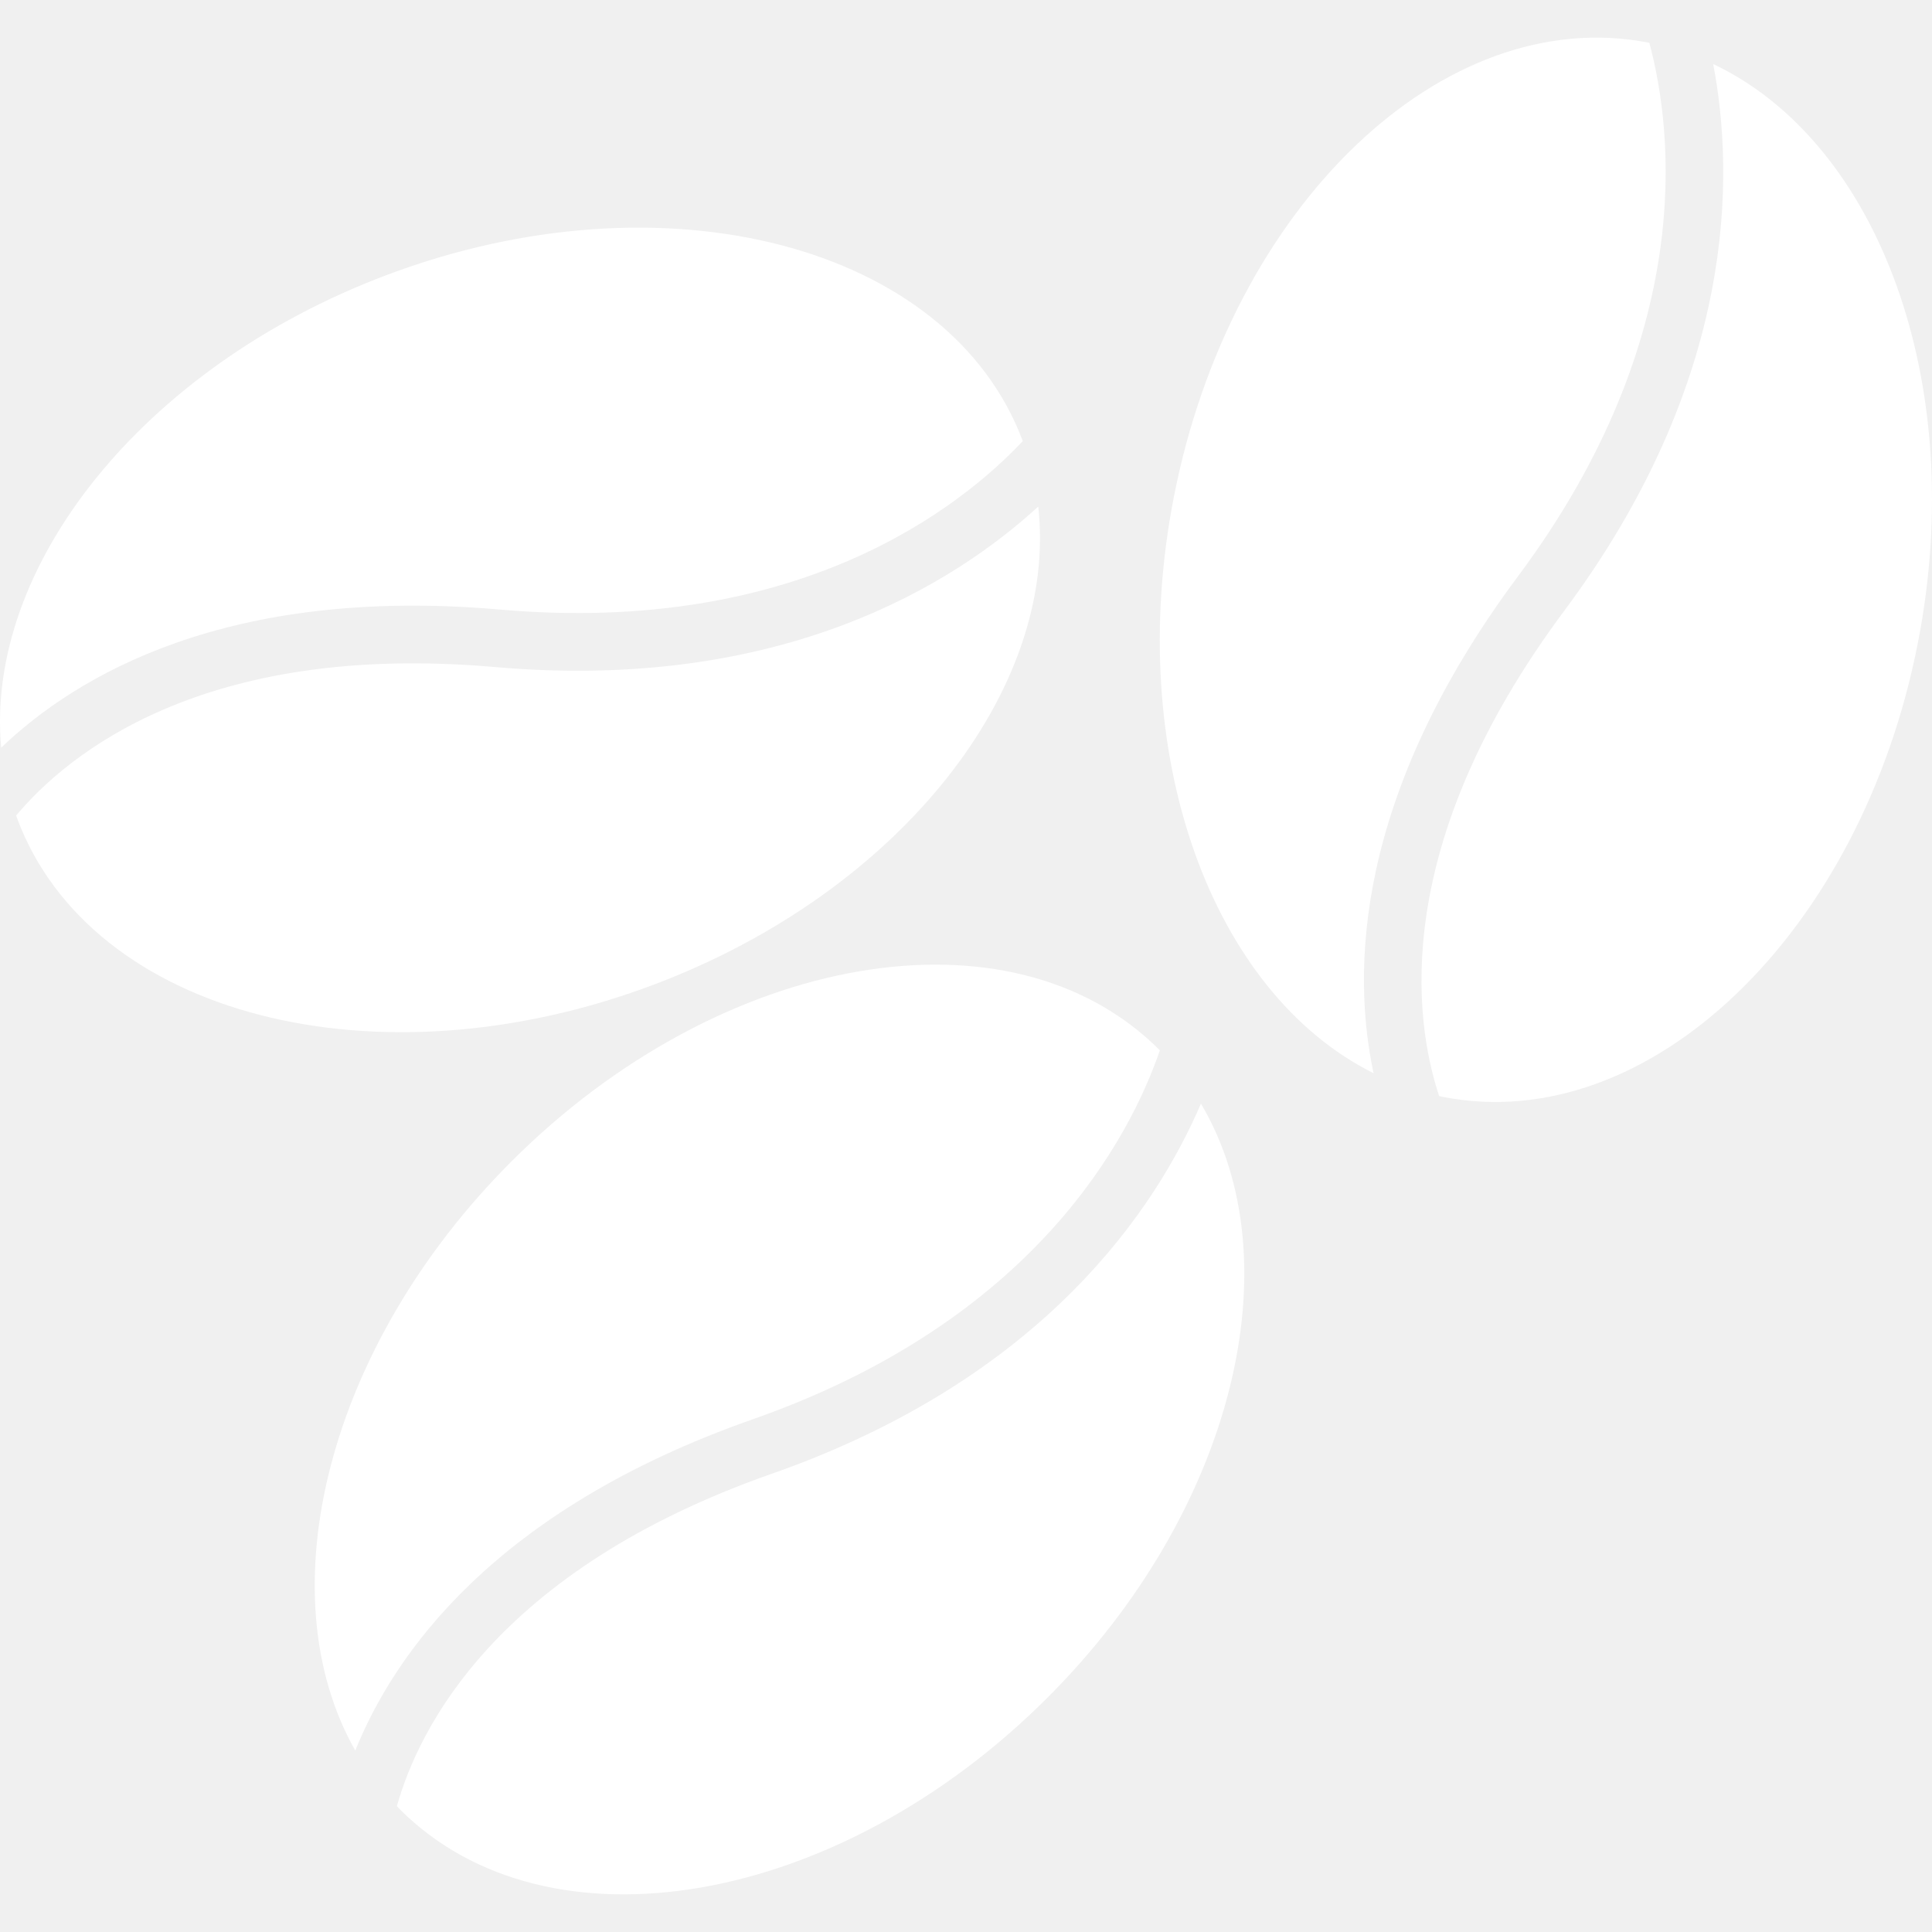
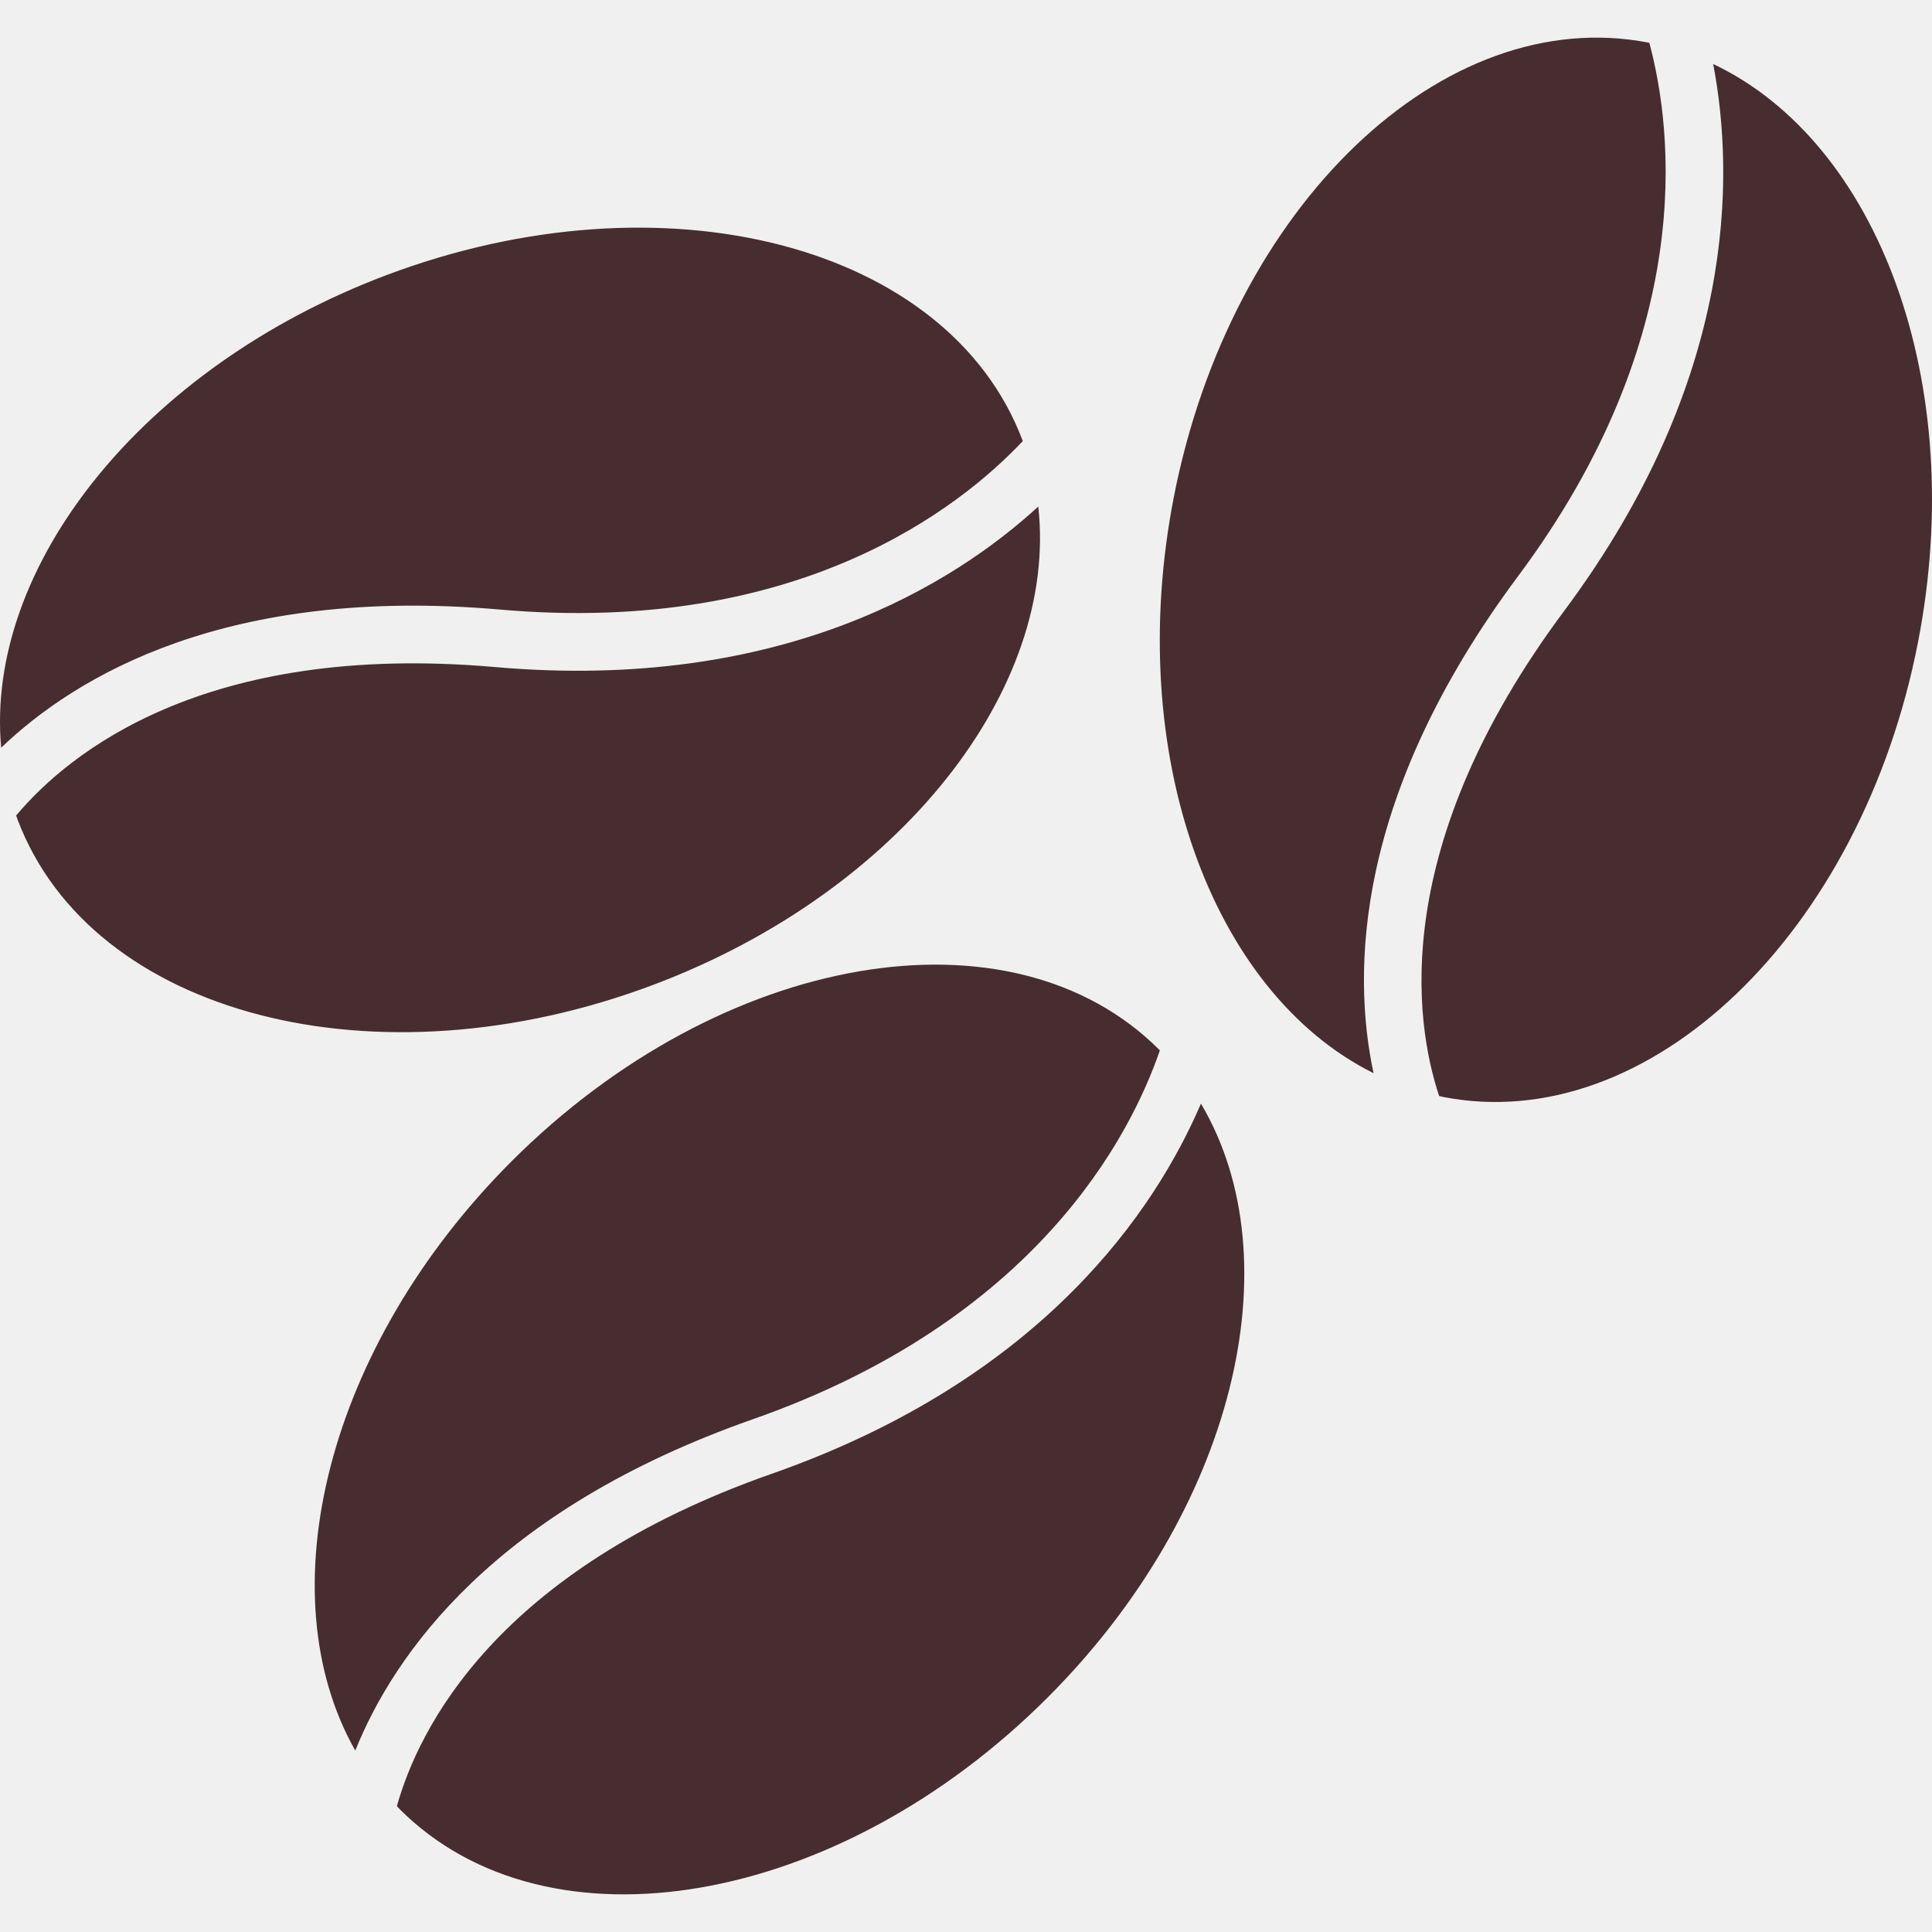
<svg xmlns="http://www.w3.org/2000/svg" version="1.1" id="Capa_1" x="0px" y="0px" width="512px" height="512px" viewBox="0 0 396.302 396.302" style="enable-background:new 0 0 396.302 396.302;" xml:space="preserve">
  <g>
-     <path d="M72.877,359.087c-18.312-32.301-5.855-82.955,32.033-120.847c43.029-43.022,102.518-53.277,132.891-22.907   c0.032,0.038,0.07,0.081,0.116,0.122c-6.079,17.688-25.441,55.314-83.465,75.659C101.292,309.758,80.79,339.41,72.877,359.087z    M219.918,264.958c-13.877,13.889-33.601,27.519-61.541,37.324c-56.703,19.881-72.545,52.438-76.966,68.203   c0.214,0.214,0.387,0.438,0.588,0.635c30.37,30.372,89.867,20.115,132.885-22.906c38.282-38.282,50.596-89.587,31.458-121.833   C241.736,237.121,233.724,251.151,219.918,264.958z M102.58,125.039c61.256,5.368,94.394-20.947,107.215-34.556   c-0.022-0.054-0.038-0.115-0.055-0.164c-15.16-40.181-73.596-55.344-130.52-33.866C29.088,75.37-3.137,116.393,0.242,153.368   C15.561,138.703,46.459,120.13,102.58,125.039z M134.123,201.97c50.658-19.108,83.004-60.789,78.852-98.058   c-8.622,7.891-21.704,17.379-39.97,24.273c-18.364,6.928-41.955,11.229-71.449,8.646c-59.854-5.248-87.71,17.893-98.239,30.446   c0.107,0.279,0.182,0.553,0.279,0.815C18.759,208.284,77.197,223.453,134.123,201.97z M311.404,118.178   c36.752-49.309,31.765-91.334,26.918-109.391c-0.056-0.006-0.111-0.027-0.163-0.039c-42.158-8.208-85.759,33.555-97.388,93.271   c-10.241,52.607,7.745,101.567,40.979,118.119C277.319,199.398,277.751,163.354,311.404,118.178z M351.421,13.137   c2.188,11.486,3.388,27.601-0.343,46.759c-3.748,19.272-12.489,41.603-30.175,65.347c-35.907,48.175-30.851,84.027-25.7,99.579   c0.294,0.061,0.569,0.136,0.841,0.196c42.162,8.208,85.758-33.548,97.385-93.27C403.784,78.604,385.309,29.175,351.421,13.137z" fill="white" />
+     <path d="M72.877,359.087c-18.312-32.301-5.855-82.955,32.033-120.847c43.029-43.022,102.518-53.277,132.891-22.907   c0.032,0.038,0.07,0.081,0.116,0.122c-6.079,17.688-25.441,55.314-83.465,75.659C101.292,309.758,80.79,339.41,72.877,359.087z    M219.918,264.958c-13.877,13.889-33.601,27.519-61.541,37.324c-56.703,19.881-72.545,52.438-76.966,68.203   c0.214,0.214,0.387,0.438,0.588,0.635c30.37,30.372,89.867,20.115,132.885-22.906c38.282-38.282,50.596-89.587,31.458-121.833   C241.736,237.121,233.724,251.151,219.918,264.958z M102.58,125.039c61.256,5.368,94.394-20.947,107.215-34.556   c-0.022-0.054-0.038-0.115-0.055-0.164c-15.16-40.181-73.596-55.344-130.52-33.866C29.088,75.37-3.137,116.393,0.242,153.368   C15.561,138.703,46.459,120.13,102.58,125.039z M134.123,201.97c50.658-19.108,83.004-60.789,78.852-98.058   c-8.622,7.891-21.704,17.379-39.97,24.273c-18.364,6.928-41.955,11.229-71.449,8.646c-59.854-5.248-87.71,17.893-98.239,30.446   c0.107,0.279,0.182,0.553,0.279,0.815C18.759,208.284,77.197,223.453,134.123,201.97z M311.404,118.178   c36.752-49.309,31.765-91.334,26.918-109.391c-0.056-0.006-0.111-0.027-0.163-0.039c-42.158-8.208-85.759,33.555-97.388,93.271   c-10.241,52.607,7.745,101.567,40.979,118.119C277.319,199.398,277.751,163.354,311.404,118.178z M351.421,13.137   c2.188,11.486,3.388,27.601-0.343,46.759c-3.748,19.272-12.489,41.603-30.175,65.347c-35.907,48.175-30.851,84.027-25.7,99.579   c0.294,0.061,0.569,0.136,0.841,0.196c42.162,8.208,85.758-33.548,97.385-93.27C403.784,78.604,385.309,29.175,351.421,13.137z" fill="#472D30" />
  </g>
  <g>
	</g>
  <g>
	</g>
  <g>
	</g>
  <g>
	</g>
  <g>
	</g>
  <g>
	</g>
  <g>
	</g>
  <g>
	</g>
  <g>
	</g>
  <g>
	</g>
  <g>
	</g>
  <g>
	</g>
  <g>
	</g>
  <g>
	</g>
  <g>
	</g>
</svg>
